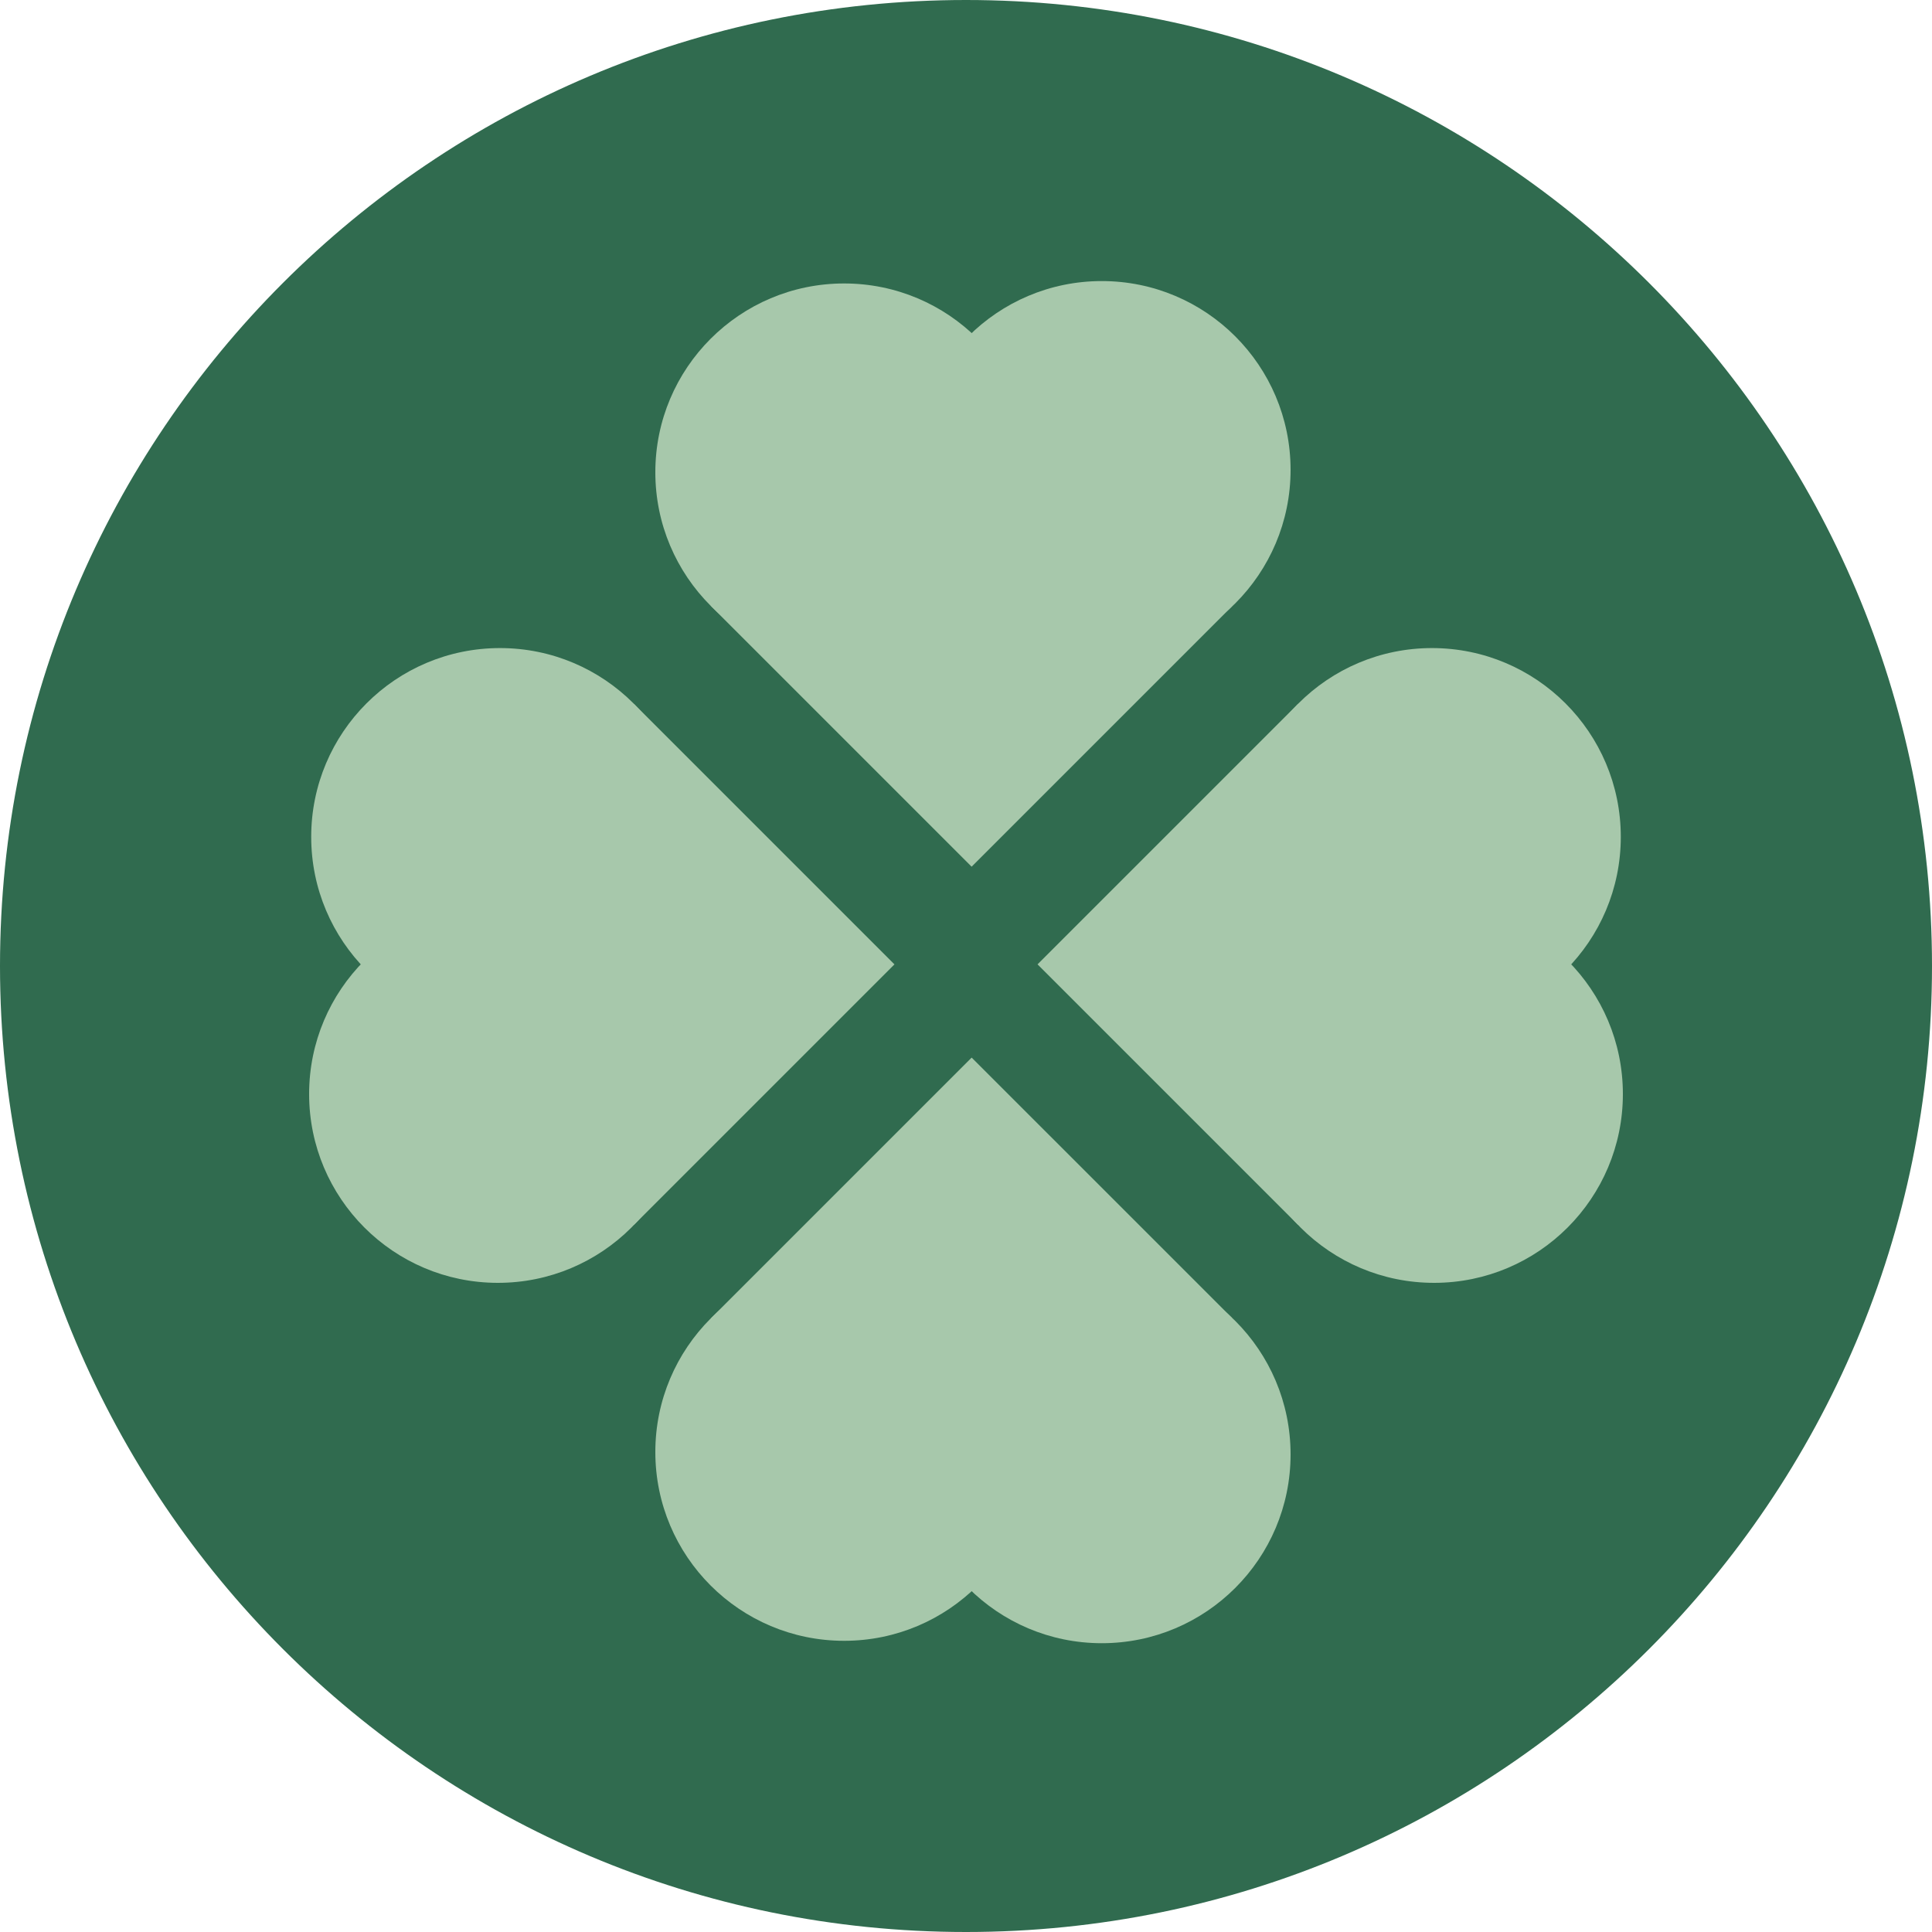
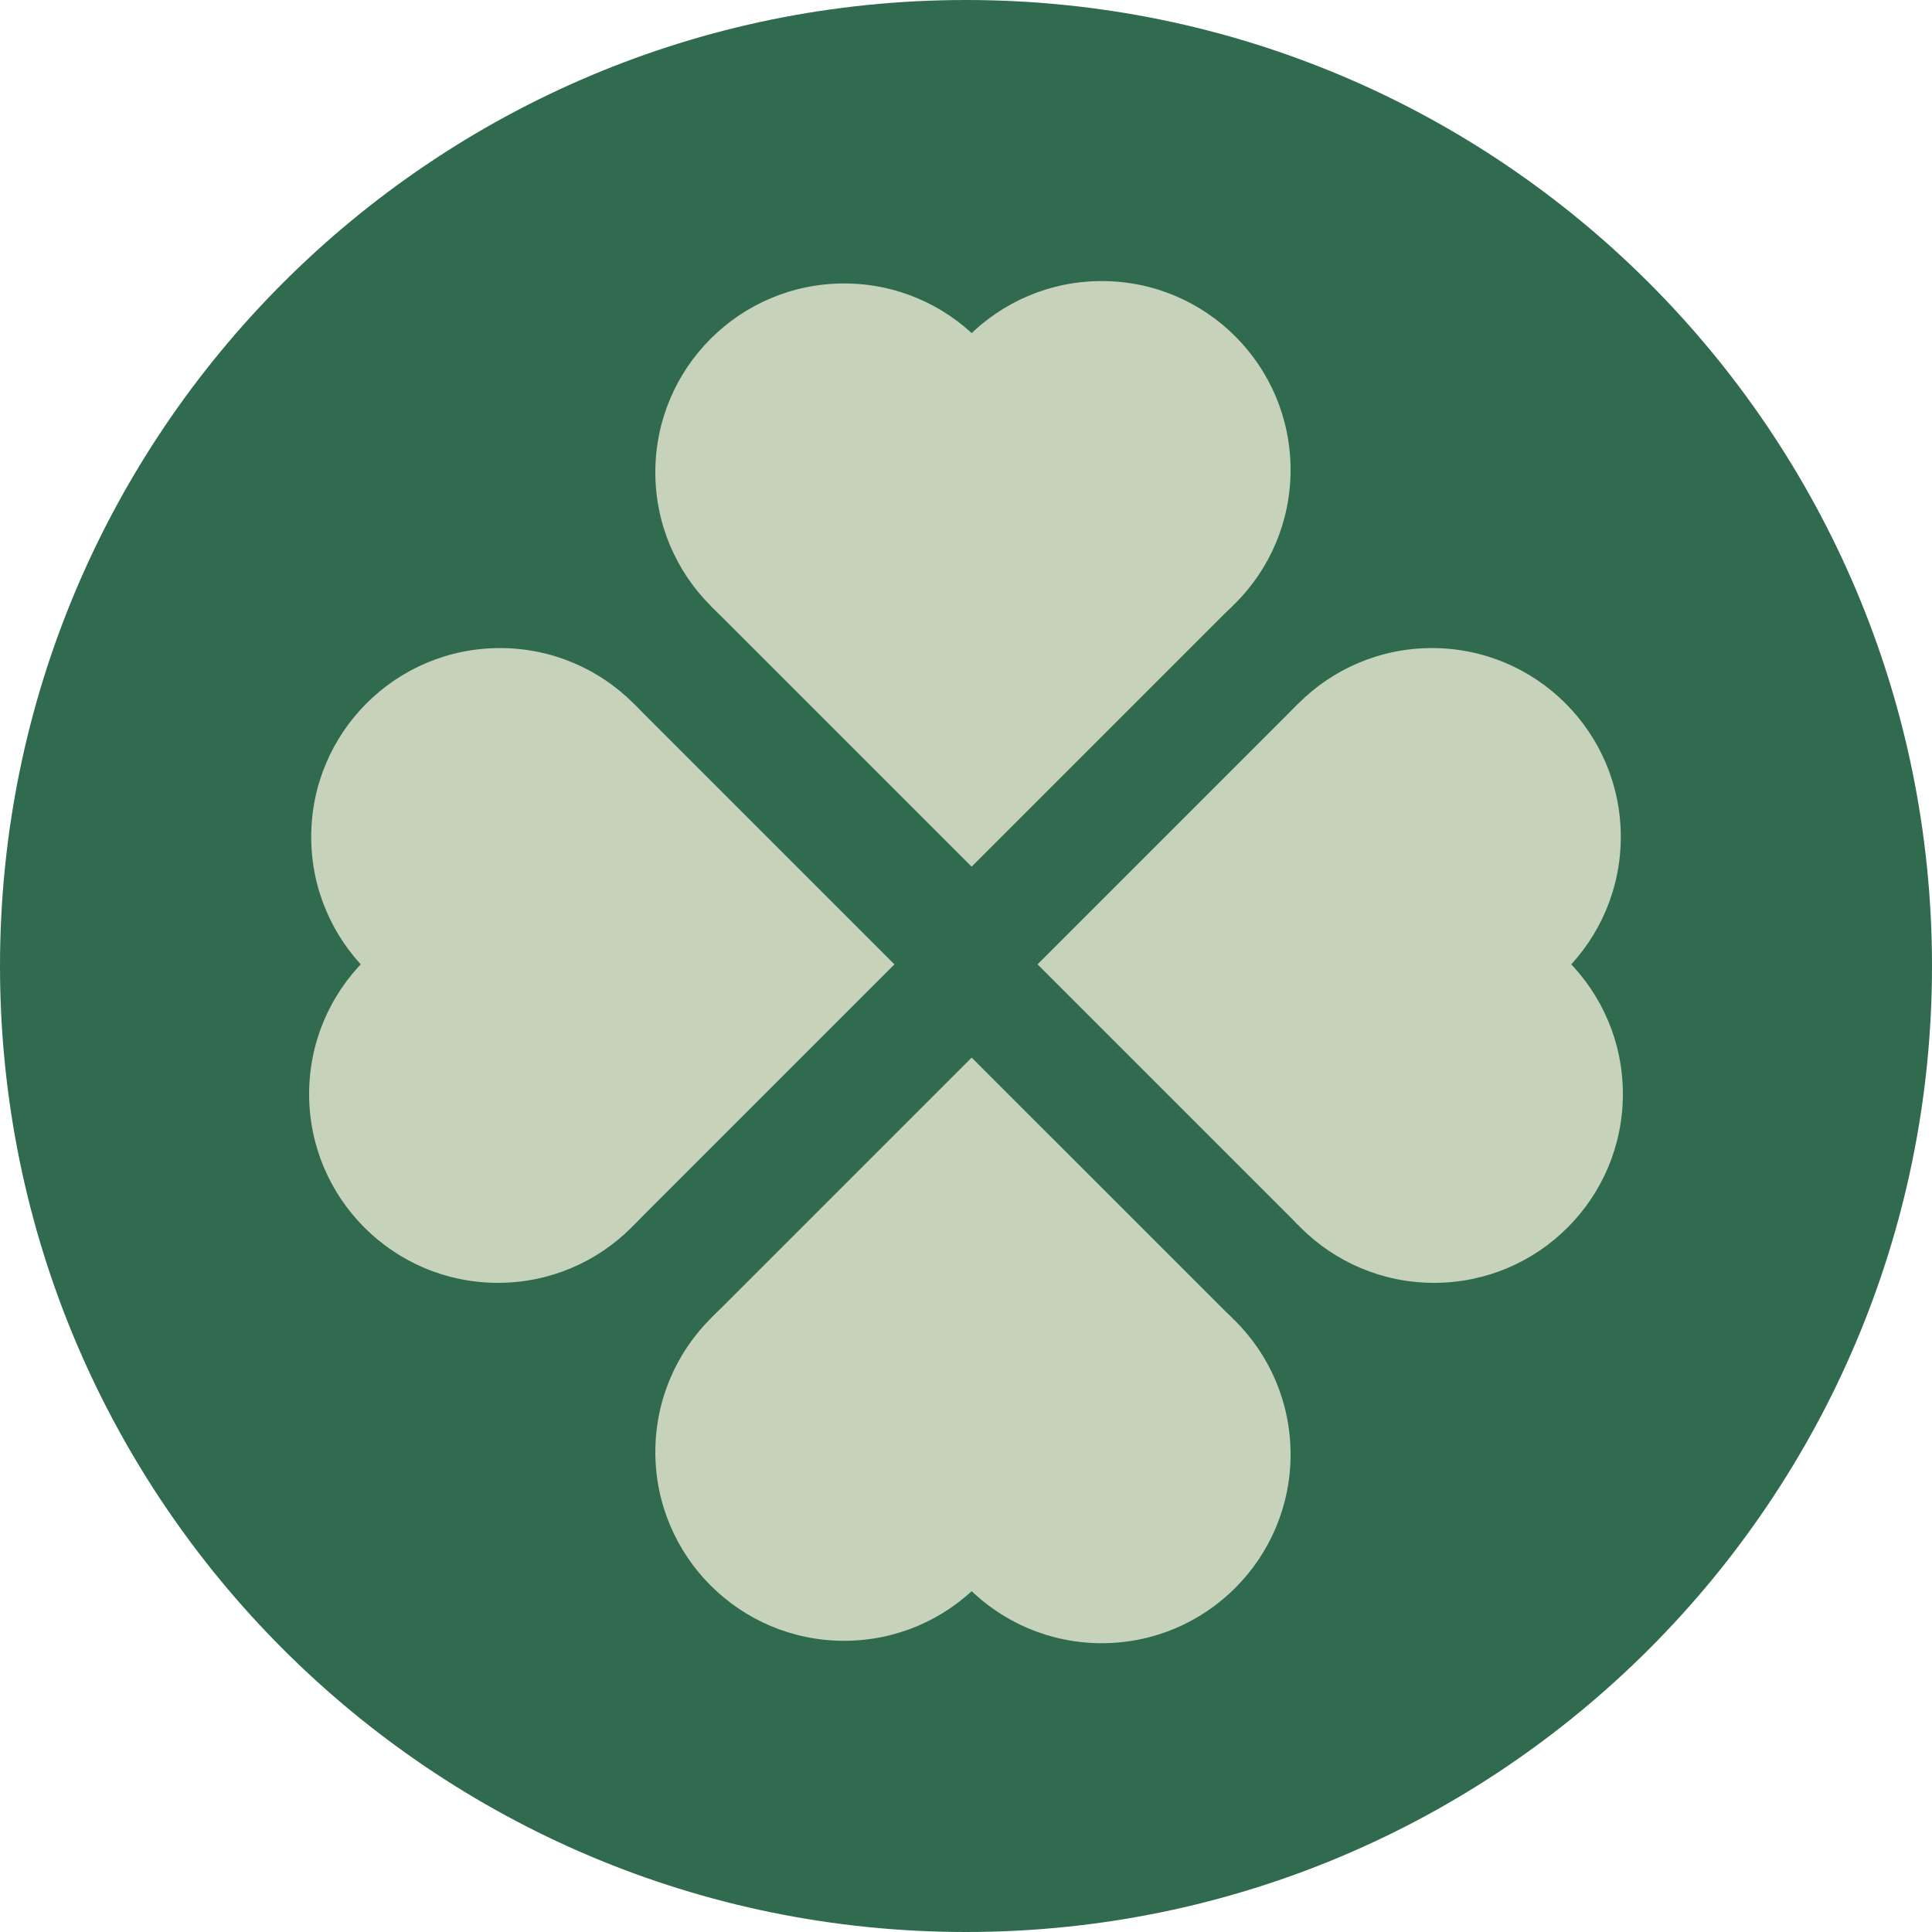
<svg xmlns="http://www.w3.org/2000/svg" viewBox="0 0 250 250">
  <defs>
-     <style>.cls-1{fill:#306b4f;}.cls-2{fill:#a7c8ab;}</style>
+     <style>.cls-1{fill:#306b4f;}.cls-2{fill:#c6d2ba;}</style>
  </defs>
  <g id="Calque_2" data-name="Calque 2">
    <g id="Calque_1-2" data-name="Calque 1">
      <circle class="cls-1" cx="125" cy="125" r="125" />
      <g id="Calque_2-2" data-name="Calque 2">
        <g id="svg2">
          <g id="layer1">
            <g id="g2834">
              <rect id="rect2816" class="cls-2" x="101.9" y="54.62" width="47.66" height="47.66" transform="translate(-18.65 111.88) rotate(-45)" />
              <path id="path2820" class="cls-2" d="M133.66,61.11a24.43,24.43,0,1,1-24.43-24.43,24.43,24.43,0,0,1,24.43,24.43Z" />
              <path id="path2822" class="cls-2" d="M167,60.8a24.43,24.43,0,1,1-24.43-24.43A24.43,24.43,0,0,1,167,60.8Z" />
            </g>
            <g id="g2839">
              <rect id="rect2841" class="cls-2" x="101.9" y="146.72" width="47.66" height="47.66" transform="translate(-83.77 138.86) rotate(-45)" />
              <path id="path2843" class="cls-2" d="M133.66,187.89a24.43,24.43,0,1,0-24.43,24.43,24.43,24.43,0,0,0,24.43-24.43Z" />
              <path id="path2845" class="cls-2" d="M167,188.2a24.43,24.43,0,1,0-24.43,24.43A24.43,24.43,0,0,0,167,188.2Z" />
            </g>
            <g id="g2859">
              <rect id="rect2861" class="cls-2" x="144.13" y="100.95" width="47.66" height="47.66" transform="translate(-39.04 155.32) rotate(-45)" />
              <path id="path2863" class="cls-2" d="M185.3,132.72a24.43,24.43,0,1,1,24.43-24.43,24.43,24.43,0,0,1-24.43,24.43Z" />
              <path id="path2865" class="cls-2" d="M185.61,166A24.43,24.43,0,1,1,210,141.58,24.43,24.43,0,0,1,185.61,166Z" />
            </g>
            <g id="g2867">
              <rect id="rect2869" class="cls-2" x="58.21" y="100.96" width="47.66" height="47.66" transform="translate(-64.21 94.56) rotate(-45)" />
              <path id="path2871" class="cls-2" d="M64.7,132.72a24.43,24.43,0,1,0-24.43-24.43A24.43,24.43,0,0,0,64.7,132.72Z" />
              <path id="path2873" class="cls-2" d="M64.39,166A24.43,24.43,0,1,0,40,141.58,24.43,24.43,0,0,0,64.39,166Z" />
            </g>
          </g>
        </g>
      </g>
    </g>
  </g>
</svg>
